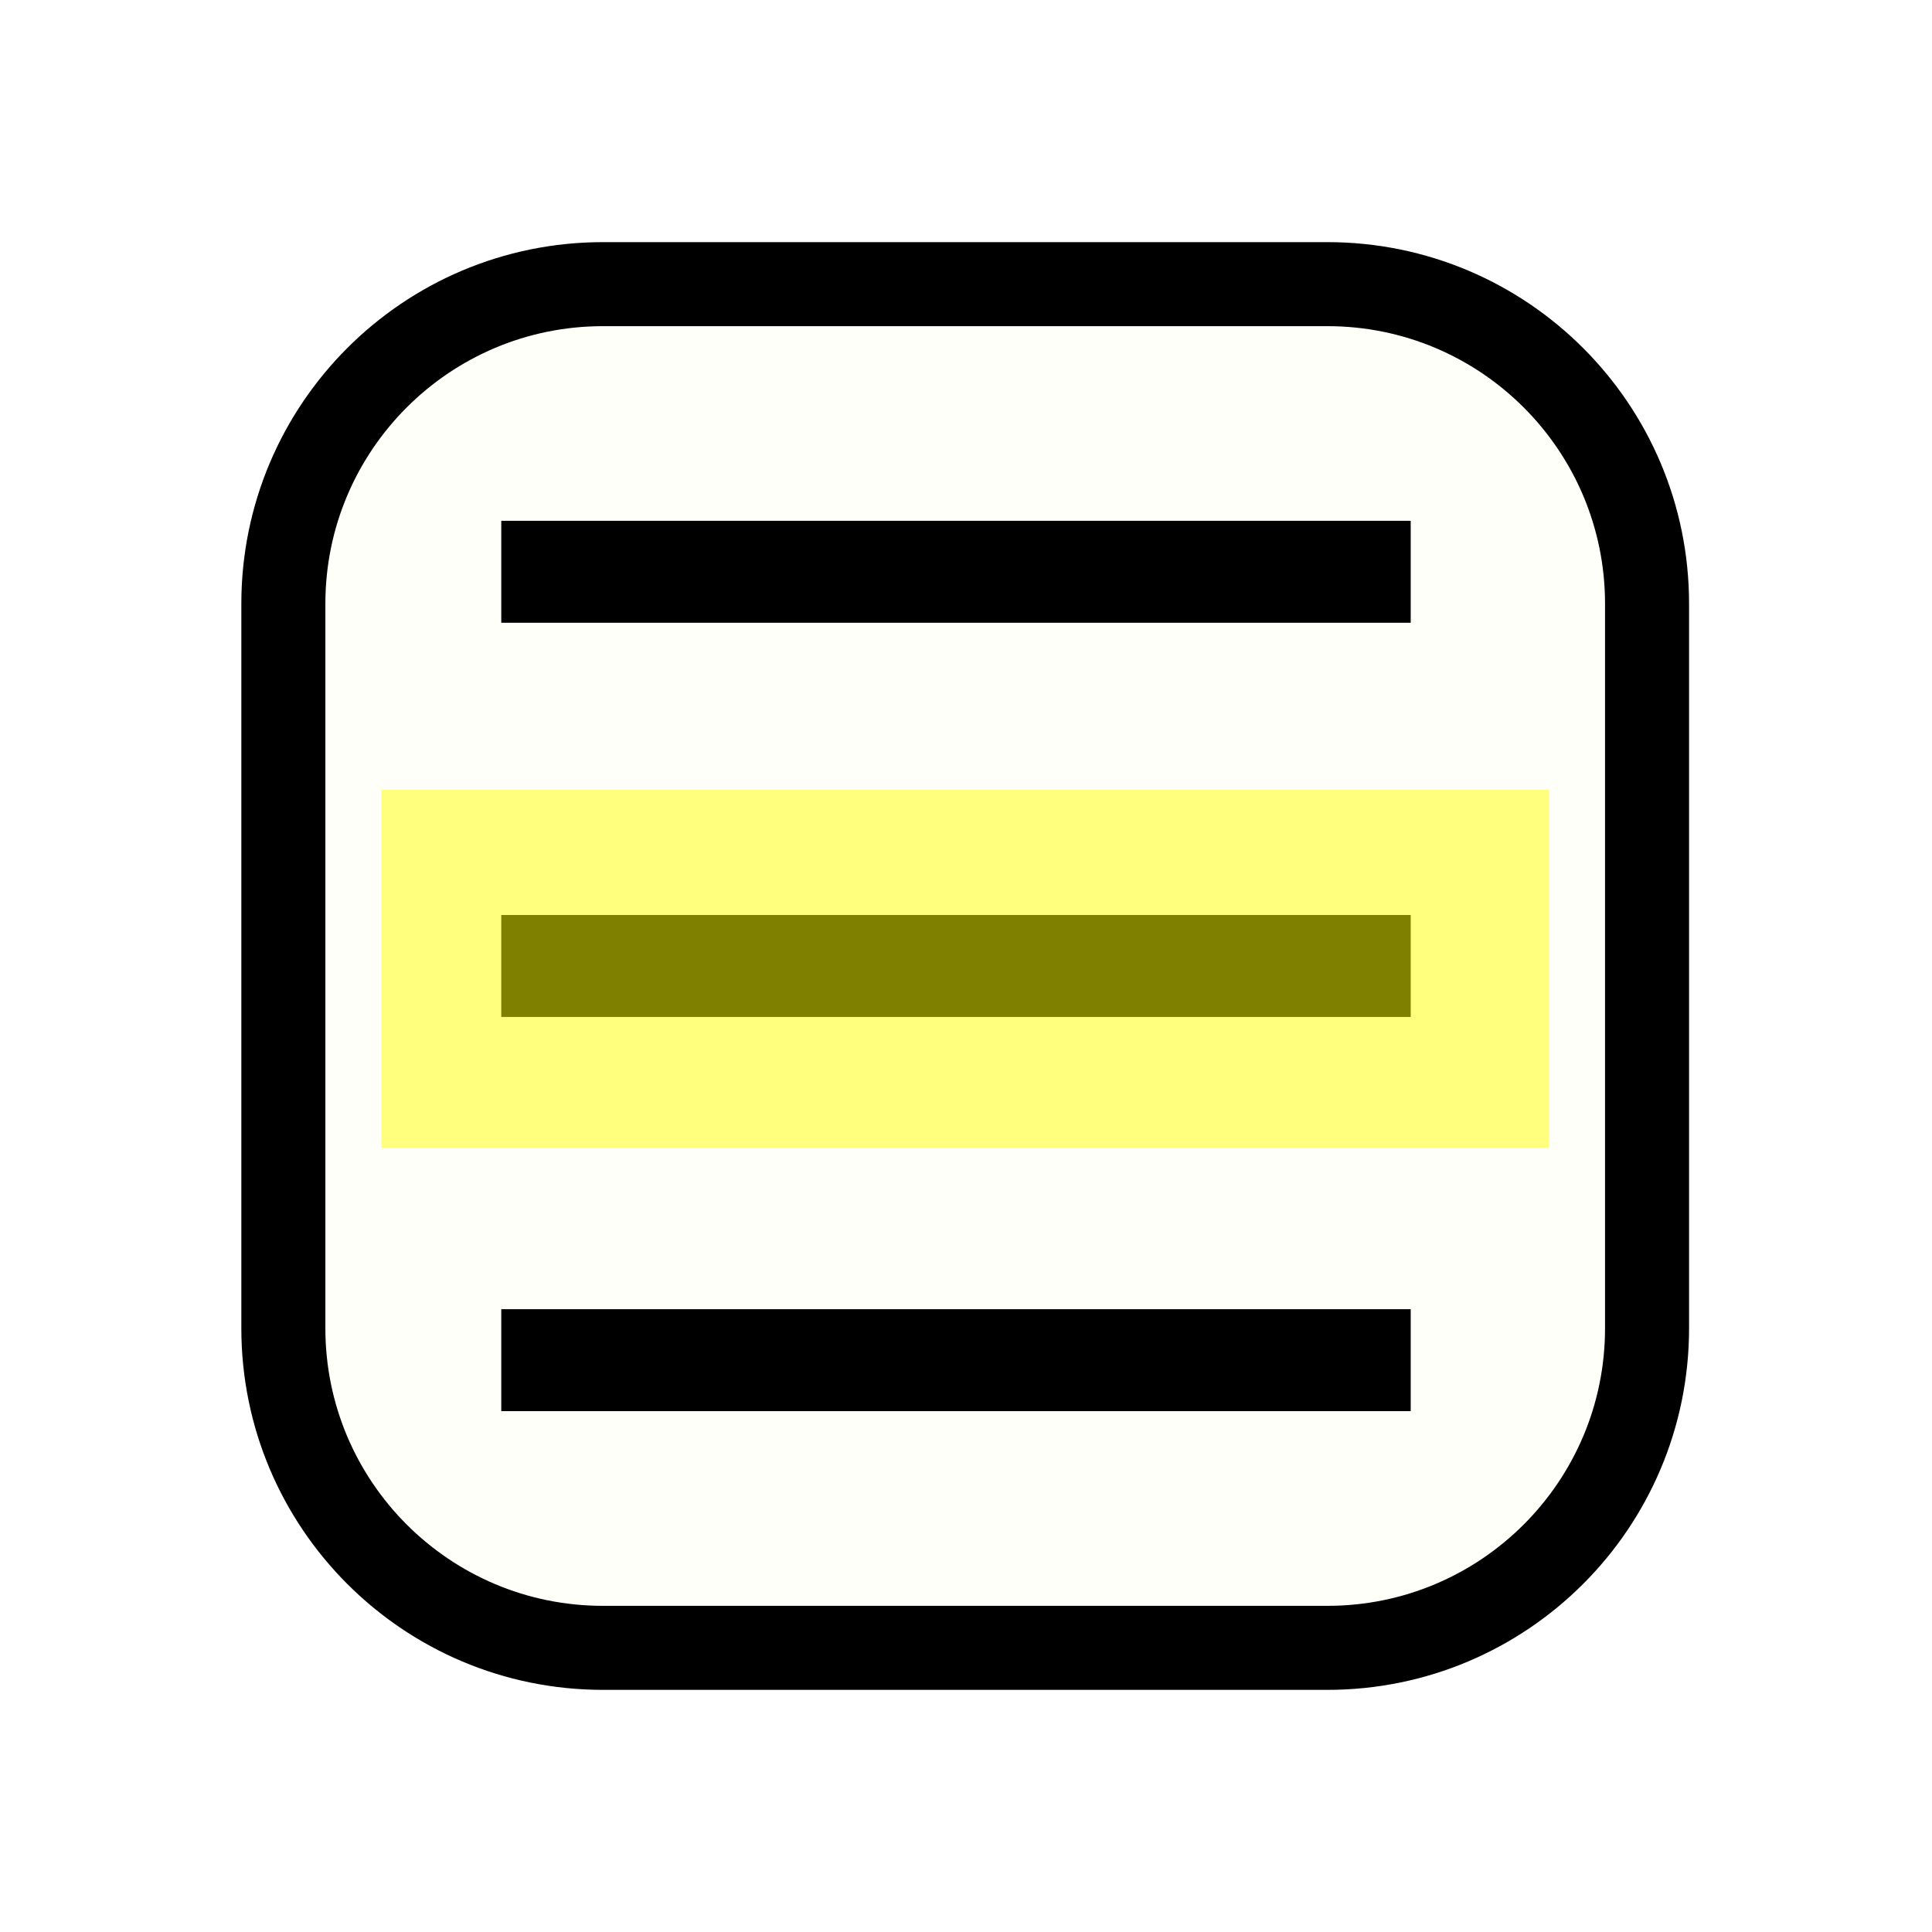
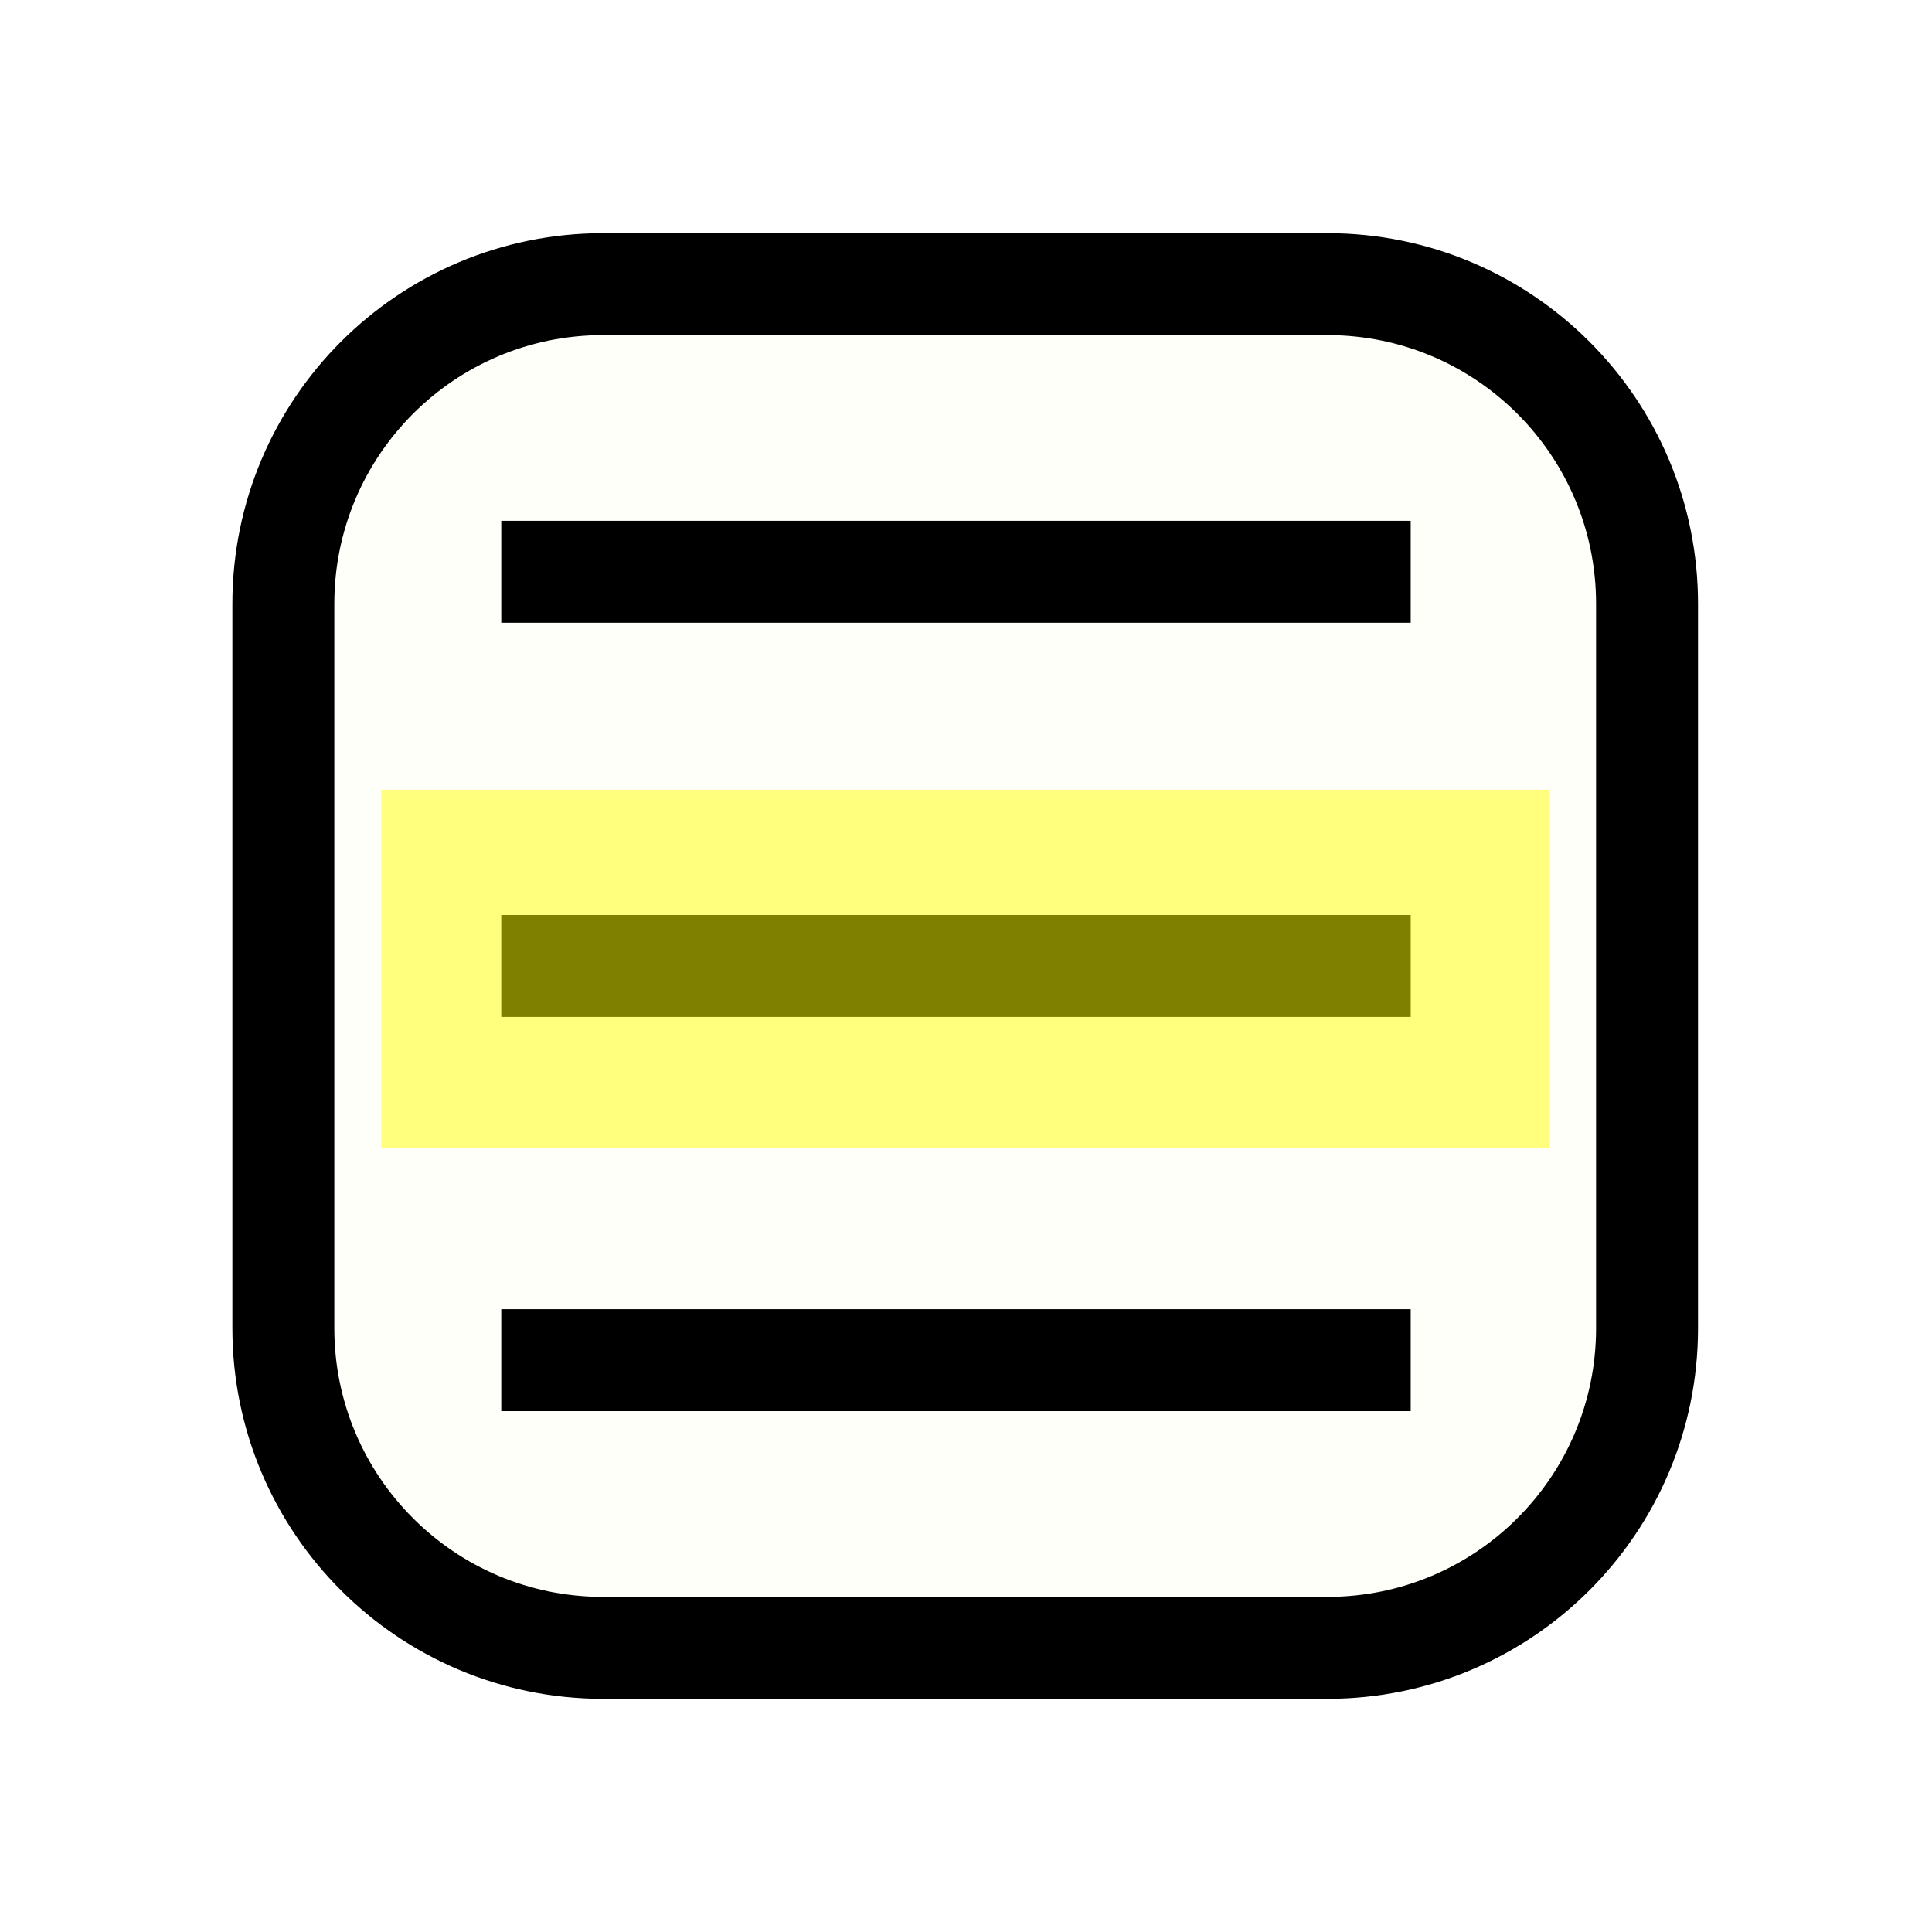
<svg xmlns="http://www.w3.org/2000/svg" width="128" height="128" viewBox="0 0 33.867 33.867" version="1.1" id="svg8">
  <defs id="defs2" />
  <g id="layer1">
-     <rect style="opacity:1;fill:#fffff9;fill-opacity:1;stroke:#000000;stroke-width:1.473;stroke-linecap:square;stroke-linejoin:round;stroke-miterlimit:4;stroke-dasharray:none;stroke-opacity:1" id="rect875" width="23.905" height="23.905" x="4.967" y="4.981" rx="5.603" ry="5.603" />
+     <rect style="opacity:1;fill:#fffff9;fill-opacity:1;stroke:#000000;stroke-width:1.787;stroke-linecap:square;stroke-linejoin:round;stroke-miterlimit:4;stroke-dasharray:none;stroke-opacity:1" id="rect875" width="23.905" height="23.905" x="4.967" y="4.981" rx="5.603" ry="5.603" />
    <path style="fill:none;stroke:#000000;stroke-width:1.787;stroke-linecap:butt;stroke-linejoin:miter;stroke-miterlimit:4;stroke-dasharray:none;stroke-opacity:1" d="M 8.787,16.933 H 24.729" id="path879" />
    <path style="fill:none;stroke:#000000;stroke-width:1.787;stroke-linecap:butt;stroke-linejoin:miter;stroke-miterlimit:4;stroke-dasharray:none;stroke-opacity:1" d="M 8.787,10.023 H 24.729" id="path879-0" />
    <path style="fill:none;stroke:#000000;stroke-width:1.787;stroke-linecap:butt;stroke-linejoin:miter;stroke-miterlimit:4;stroke-dasharray:none;stroke-opacity:1" d="M 8.787,23.843 H 24.729" id="path879-0-1" />
    <rect style="opacity:0.499;fill:#ffff00;fill-opacity:1;stroke:none;stroke-width:1.412;stroke-linecap:square;stroke-linejoin:round;stroke-miterlimit:4;stroke-dasharray:none" id="rect881" width="20.469" height="6.273" x="6.685" y="13.844" rx="3.6956486e-18" />
  </g>
</svg>
